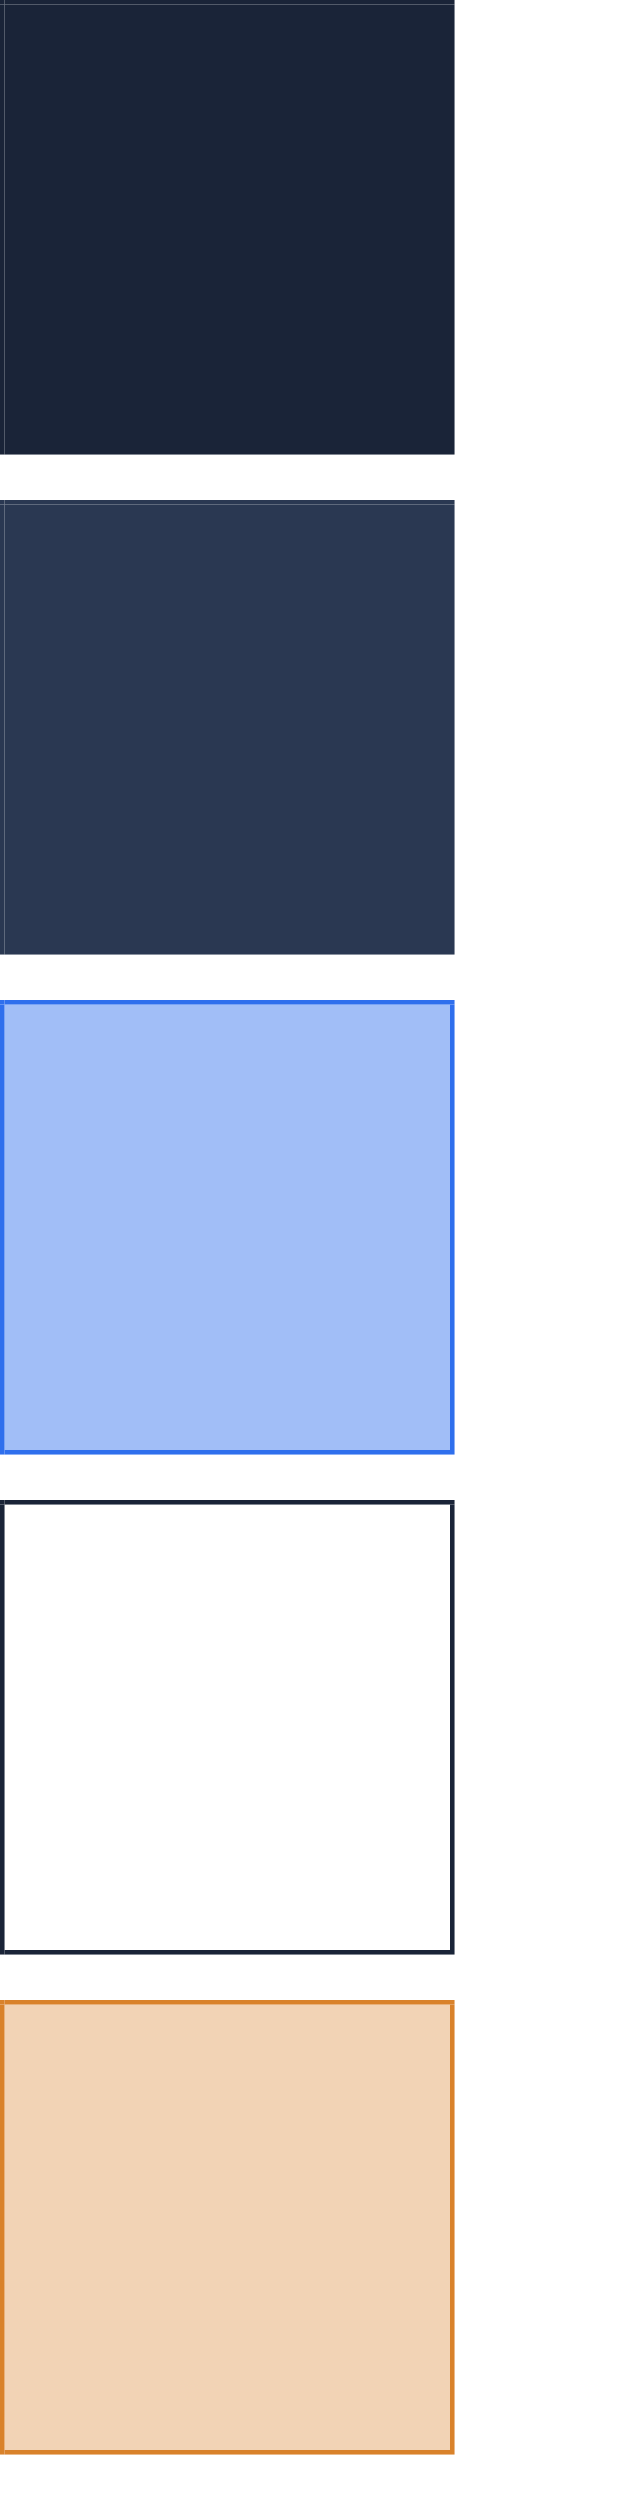
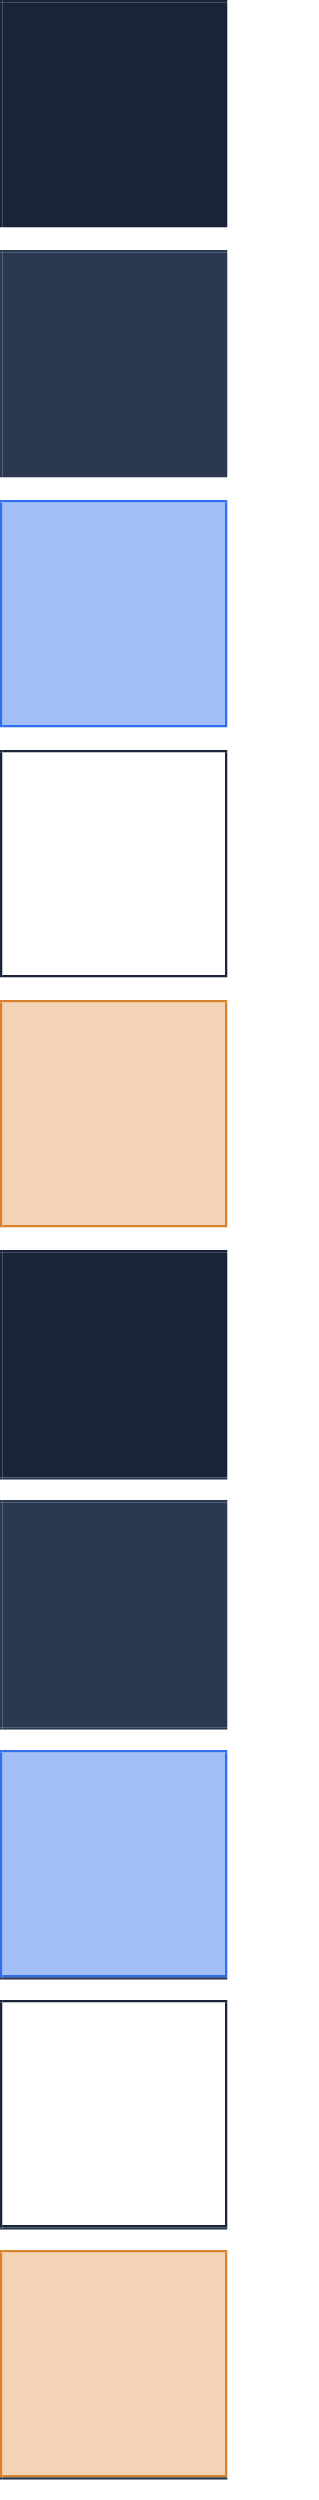
- <svg xmlns="http://www.w3.org/2000/svg" width="140" height="550" viewBox="0 0 140 550">
+ <svg xmlns="http://www.w3.org/2000/svg" width="140" height="1100" viewBox="0 0 140 1100">
  <defs>
    <style type="text/css" id="current-color-scheme">.ColorScheme-ButtonFocus { color:#2F6FED; }</style>
  </defs>
  <rect id="normal-topleft" x="0" y="0" width="1" height="1" fill="#1A2438" />
  <rect id="normal-top" x="1" y="0" width="98" height="1" fill="#1A2438" />
  <rect id="normal-topright" x="99" y="0" width="1" height="1" fill="#1A2438" />
  <rect id="normal-left" x="0" y="1" width="1" height="98" fill="#1A2438" />
  <rect id="normal-right" x="99" y="1" width="1" height="98" fill="#1A2438" />
  <rect id="normal-bottomleft" x="0" y="99" width="1" height="1" fill="#1A2438" />
  <rect id="normal-bottom" x="1" y="99" width="98" height="1" fill="#1A2438" />
  <rect id="normal-bottomright" x="99" y="99" width="1" height="1" fill="#1A2438" />
  <rect id="normal-center" x="1" y="1" width="98" height="98" fill="#1A2438" />
  <rect id="normal-hint-top-margin" x="110" y="0" width="1" height="2" fill="none" />
  <rect id="normal-hint-bottom-margin" x="115" y="0" width="1" height="2" fill="none" />
  <rect id="normal-hint-left-margin" x="110" y="20" width="2" height="1" fill="none" />
  <rect id="normal-hint-right-margin" x="110" y="30" width="2" height="1" fill="none" />
  <rect id="hover-topleft" x="0" y="110" width="1" height="1" fill="#2A3852" />
  <rect id="hover-top" x="1" y="110" width="98" height="1" fill="#2A3852" />
  <rect id="hover-topright" x="99" y="110" width="1" height="1" fill="#2A3852" />
  <rect id="hover-left" x="0" y="111" width="1" height="98" fill="#2A3852" />
  <rect id="hover-right" x="99" y="111" width="1" height="98" fill="#2A3852" />
  <rect id="hover-bottomleft" x="0" y="209" width="1" height="1" fill="#2A3852" />
  <rect id="hover-bottom" x="1" y="209" width="98" height="1" fill="#2A3852" />
  <rect id="hover-bottomright" x="99" y="209" width="1" height="1" fill="#2A3852" />
  <rect id="hover-center" x="1" y="111" width="98" height="98" fill="#2A3852" />
  <rect id="hover-hint-top-margin" x="110" y="110" width="1" height="2" fill="none" />
  <rect id="hover-hint-bottom-margin" x="115" y="110" width="1" height="2" fill="none" />
  <rect id="hover-hint-left-margin" x="110" y="130" width="2" height="1" fill="none" />
  <rect id="hover-hint-right-margin" x="110" y="140" width="2" height="1" fill="none" />
  <rect id="focus-topleft" x="0" y="220" width="1" height="1" class="ColorScheme-ButtonFocus" style="fill:currentColor" />
  <rect id="focus-top" x="1" y="220" width="98" height="1" class="ColorScheme-ButtonFocus" style="fill:currentColor" />
  <rect id="focus-topright" x="99" y="220" width="1" height="1" class="ColorScheme-ButtonFocus" style="fill:currentColor" />
  <rect id="focus-left" x="0" y="221" width="1" height="98" class="ColorScheme-ButtonFocus" style="fill:currentColor" />
  <rect id="focus-right" x="99" y="221" width="1" height="98" class="ColorScheme-ButtonFocus" style="fill:currentColor" />
  <rect id="focus-bottomleft" x="0" y="319" width="1" height="1" class="ColorScheme-ButtonFocus" style="fill:currentColor" />
  <rect id="focus-bottom" x="1" y="319" width="98" height="1" class="ColorScheme-ButtonFocus" style="fill:currentColor" />
  <rect id="focus-bottomright" x="99" y="319" width="1" height="1" class="ColorScheme-ButtonFocus" style="fill:currentColor" />
  <rect id="focus-center" x="1" y="221" width="98" height="98" class="ColorScheme-ButtonFocus" style="fill:currentColor;fill-opacity:0.45" />
  <rect id="focus-hint-top-margin" x="110" y="220" width="1" height="2" fill="none" />
  <rect id="focus-hint-bottom-margin" x="115" y="220" width="1" height="2" fill="none" />
  <rect id="focus-hint-left-margin" x="110" y="240" width="2" height="1" fill="none" />
  <rect id="focus-hint-right-margin" x="110" y="250" width="2" height="1" fill="none" />
  <rect id="minimized-topleft" x="0" y="330" width="1" height="1" fill="#1A2438" />
  <rect id="minimized-top" x="1" y="330" width="98" height="1" fill="#1A2438" />
  <rect id="minimized-topright" x="99" y="330" width="1" height="1" fill="#1A2438" />
  <rect id="minimized-left" x="0" y="331" width="1" height="98" fill="#1A2438" />
  <rect id="minimized-right" x="99" y="331" width="1" height="98" fill="#1A2438" />
  <rect id="minimized-bottomleft" x="0" y="429" width="1" height="1" fill="#1A2438" />
  <rect id="minimized-bottom" x="1" y="429" width="98" height="1" fill="#1A2438" />
  <rect id="minimized-bottomright" x="99" y="429" width="1" height="1" fill="#1A2438" />
  <rect id="minimized-center" x="1" y="331" width="98" height="98" fill="none" />
  <rect id="minimized-hint-top-margin" x="110" y="330" width="1" height="2" fill="none" />
  <rect id="minimized-hint-bottom-margin" x="115" y="330" width="1" height="2" fill="none" />
  <rect id="minimized-hint-left-margin" x="110" y="350" width="2" height="1" fill="none" />
  <rect id="minimized-hint-right-margin" x="110" y="360" width="2" height="1" fill="none" />
  <rect id="attention-topleft" x="0" y="440" width="1" height="1" fill="#D9822B" />
  <rect id="attention-top" x="1" y="440" width="98" height="1" fill="#D9822B" />
  <rect id="attention-topright" x="99" y="440" width="1" height="1" fill="#D9822B" />
  <rect id="attention-left" x="0" y="441" width="1" height="98" fill="#D9822B" />
  <rect id="attention-right" x="99" y="441" width="1" height="98" fill="#D9822B" />
  <rect id="attention-bottomleft" x="0" y="539" width="1" height="1" fill="#D9822B" />
  <rect id="attention-bottom" x="1" y="539" width="98" height="1" fill="#D9822B" />
  <rect id="attention-bottomright" x="99" y="539" width="1" height="1" fill="#D9822B" />
  <rect id="attention-center" x="1" y="441" width="98" height="98" fill="#D9822B" fill-opacity="0.35" />
  <rect id="attention-hint-top-margin" x="110" y="440" width="1" height="2" fill="none" />
  <rect id="attention-hint-bottom-margin" x="115" y="440" width="1" height="2" fill="none" />
  <rect id="attention-hint-left-margin" x="110" y="460" width="2" height="1" fill="none" />
  <rect id="attention-hint-right-margin" x="110" y="470" width="2" height="1" fill="none" />
+   <rect id="north-normal-topleft" x="0" y="550" width="1" height="1" fill="#1A2438" />
+   <rect id="north-normal-top" x="1" y="550" width="98" height="1" fill="#1A2438" />
+   <rect id="north-normal-topright" x="99" y="550" width="1" height="1" fill="#1A2438" />
+   <rect id="north-normal-left" x="0" y="551" width="1" height="98" fill="#1A2438" />
+   <rect id="north-normal-right" x="99" y="551" width="1" height="98" fill="#1A2438" />
+   <g id="north-normal-bottomleft">
+     <rect x="0" y="649" width="1" height="1" fill="#1A2438" />
+     <rect x="0" y="650" width="1" height="1" fill="#2A3852" />
+   </g>
+   <g id="north-normal-bottom">
+     <rect x="1" y="649" width="98" height="1" fill="#1A2438" />
+     <rect x="1" y="650" width="98" height="1" fill="#2A3852" />
+   </g>
+   <g id="north-normal-bottomright">
+     <rect x="99" y="649" width="1" height="1" fill="#1A2438" />
+     <rect x="99" y="650" width="1" height="1" fill="#2A3852" />
+   </g>
+   <rect id="north-normal-center" x="1" y="551" width="98" height="98" fill="#1A2438" />
+   <rect id="north-normal-hint-top-margin" x="110" y="550" width="1" height="2" fill="none" />
+   <rect id="north-normal-hint-bottom-margin" x="115" y="550" width="1" height="2" fill="none" />
+   <rect id="north-normal-hint-left-margin" x="110" y="570" width="2" height="1" fill="none" />
+   <rect id="north-normal-hint-right-margin" x="110" y="580" width="2" height="1" fill="none" />
+   <rect id="north-hover-topleft" x="0" y="660" width="1" height="1" fill="#2A3852" />
+   <rect id="north-hover-top" x="1" y="660" width="98" height="1" fill="#2A3852" />
+   <rect id="north-hover-topright" x="99" y="660" width="1" height="1" fill="#2A3852" />
+   <rect id="north-hover-left" x="0" y="661" width="1" height="98" fill="#2A3852" />
+   <rect id="north-hover-right" x="99" y="661" width="1" height="98" fill="#2A3852" />
+   <g id="north-hover-bottomleft">
+     <rect x="0" y="759" width="1" height="1" fill="#2A3852" />
+     <rect x="0" y="760" width="1" height="1" fill="#2A3852" />
+   </g>
+   <g id="north-hover-bottom">
+     <rect x="1" y="759" width="98" height="1" fill="#2A3852" />
+     <rect x="1" y="760" width="98" height="1" fill="#2A3852" />
+   </g>
+   <g id="north-hover-bottomright">
+     <rect x="99" y="759" width="1" height="1" fill="#2A3852" />
+     <rect x="99" y="760" width="1" height="1" fill="#2A3852" />
+   </g>
+   <rect id="north-hover-center" x="1" y="661" width="98" height="98" fill="#2A3852" />
+   <rect id="north-hover-hint-top-margin" x="110" y="660" width="1" height="2" fill="none" />
+   <rect id="north-hover-hint-bottom-margin" x="115" y="660" width="1" height="2" fill="none" />
+   <rect id="north-hover-hint-left-margin" x="110" y="680" width="2" height="1" fill="none" />
+   <rect id="north-hover-hint-right-margin" x="110" y="690" width="2" height="1" fill="none" />
+   <rect id="north-focus-topleft" x="0" y="770" width="1" height="1" class="ColorScheme-ButtonFocus" style="fill:currentColor" />
+   <rect id="north-focus-top" x="1" y="770" width="98" height="1" class="ColorScheme-ButtonFocus" style="fill:currentColor" />
+   <rect id="north-focus-topright" x="99" y="770" width="1" height="1" class="ColorScheme-ButtonFocus" style="fill:currentColor" />
+   <rect id="north-focus-left" x="0" y="771" width="1" height="98" class="ColorScheme-ButtonFocus" style="fill:currentColor" />
+   <rect id="north-focus-right" x="99" y="771" width="1" height="98" class="ColorScheme-ButtonFocus" style="fill:currentColor" />
+   <g id="north-focus-bottomleft">
+     <rect x="0" y="869" width="1" height="1" class="ColorScheme-ButtonFocus" style="fill:currentColor" />
+     <rect x="0" y="870" width="1" height="1" fill="#2A3852" />
+   </g>
+   <g id="north-focus-bottom">
+     <rect x="1" y="869" width="98" height="1" class="ColorScheme-ButtonFocus" style="fill:currentColor" />
+     <rect x="1" y="870" width="98" height="1" fill="#2A3852" />
+   </g>
+   <g id="north-focus-bottomright">
+     <rect x="99" y="869" width="1" height="1" class="ColorScheme-ButtonFocus" style="fill:currentColor" />
+     <rect x="99" y="870" width="1" height="1" fill="#2A3852" />
+   </g>
+   <rect id="north-focus-center" x="1" y="771" width="98" height="98" class="ColorScheme-ButtonFocus" style="fill:currentColor;fill-opacity:0.45" />
+   <rect id="north-focus-hint-top-margin" x="110" y="770" width="1" height="2" fill="none" />
+   <rect id="north-focus-hint-bottom-margin" x="115" y="770" width="1" height="2" fill="none" />
+   <rect id="north-focus-hint-left-margin" x="110" y="790" width="2" height="1" fill="none" />
+   <rect id="north-focus-hint-right-margin" x="110" y="800" width="2" height="1" fill="none" />
+   <rect id="north-minimized-topleft" x="0" y="880" width="1" height="1" fill="#1A2438" />
+   <rect id="north-minimized-top" x="1" y="880" width="98" height="1" fill="#1A2438" />
+   <rect id="north-minimized-topright" x="99" y="880" width="1" height="1" fill="#1A2438" />
+   <rect id="north-minimized-left" x="0" y="881" width="1" height="98" fill="#1A2438" />
+   <rect id="north-minimized-right" x="99" y="881" width="1" height="98" fill="#1A2438" />
+   <g id="north-minimized-bottomleft">
+     <rect x="0" y="979" width="1" height="1" fill="#1A2438" />
+     <rect x="0" y="980" width="1" height="1" fill="#2A3852" />
+   </g>
+   <g id="north-minimized-bottom">
+     <rect x="1" y="979" width="98" height="1" fill="#1A2438" />
+     <rect x="1" y="980" width="98" height="1" fill="#2A3852" />
+   </g>
+   <g id="north-minimized-bottomright">
+     <rect x="99" y="979" width="1" height="1" fill="#1A2438" />
+     <rect x="99" y="980" width="1" height="1" fill="#2A3852" />
+   </g>
+   <rect id="north-minimized-center" x="1" y="881" width="98" height="98" fill="none" />
+   <rect id="north-minimized-hint-top-margin" x="110" y="880" width="1" height="2" fill="none" />
+   <rect id="north-minimized-hint-bottom-margin" x="115" y="880" width="1" height="2" fill="none" />
+   <rect id="north-minimized-hint-left-margin" x="110" y="900" width="2" height="1" fill="none" />
+   <rect id="north-minimized-hint-right-margin" x="110" y="910" width="2" height="1" fill="none" />
+   <rect id="north-attention-topleft" x="0" y="990" width="1" height="1" fill="#D9822B" />
+   <rect id="north-attention-top" x="1" y="990" width="98" height="1" fill="#D9822B" />
+   <rect id="north-attention-topright" x="99" y="990" width="1" height="1" fill="#D9822B" />
+   <rect id="north-attention-left" x="0" y="991" width="1" height="98" fill="#D9822B" />
+   <rect id="north-attention-right" x="99" y="991" width="1" height="98" fill="#D9822B" />
+   <g id="north-attention-bottomleft">
+     <rect x="0" y="1089" width="1" height="1" fill="#D9822B" />
+     <rect x="0" y="1090" width="1" height="1" fill="#2A3852" />
+   </g>
+   <g id="north-attention-bottom">
+     <rect x="1" y="1089" width="98" height="1" fill="#D9822B" />
+     <rect x="1" y="1090" width="98" height="1" fill="#2A3852" />
+   </g>
+   <g id="north-attention-bottomright">
+     <rect x="99" y="1089" width="1" height="1" fill="#D9822B" />
+     <rect x="99" y="1090" width="1" height="1" fill="#2A3852" />
+   </g>
+   <rect id="north-attention-center" x="1" y="991" width="98" height="98" fill="#D9822B" fill-opacity="0.35" />
+   <rect id="north-attention-hint-top-margin" x="110" y="990" width="1" height="2" fill="none" />
+   <rect id="north-attention-hint-bottom-margin" x="115" y="990" width="1" height="2" fill="none" />
+   <rect id="north-attention-hint-left-margin" x="110" y="1010" width="2" height="1" fill="none" />
+   <rect id="north-attention-hint-right-margin" x="110" y="1020" width="2" height="1" fill="none" />
</svg>
